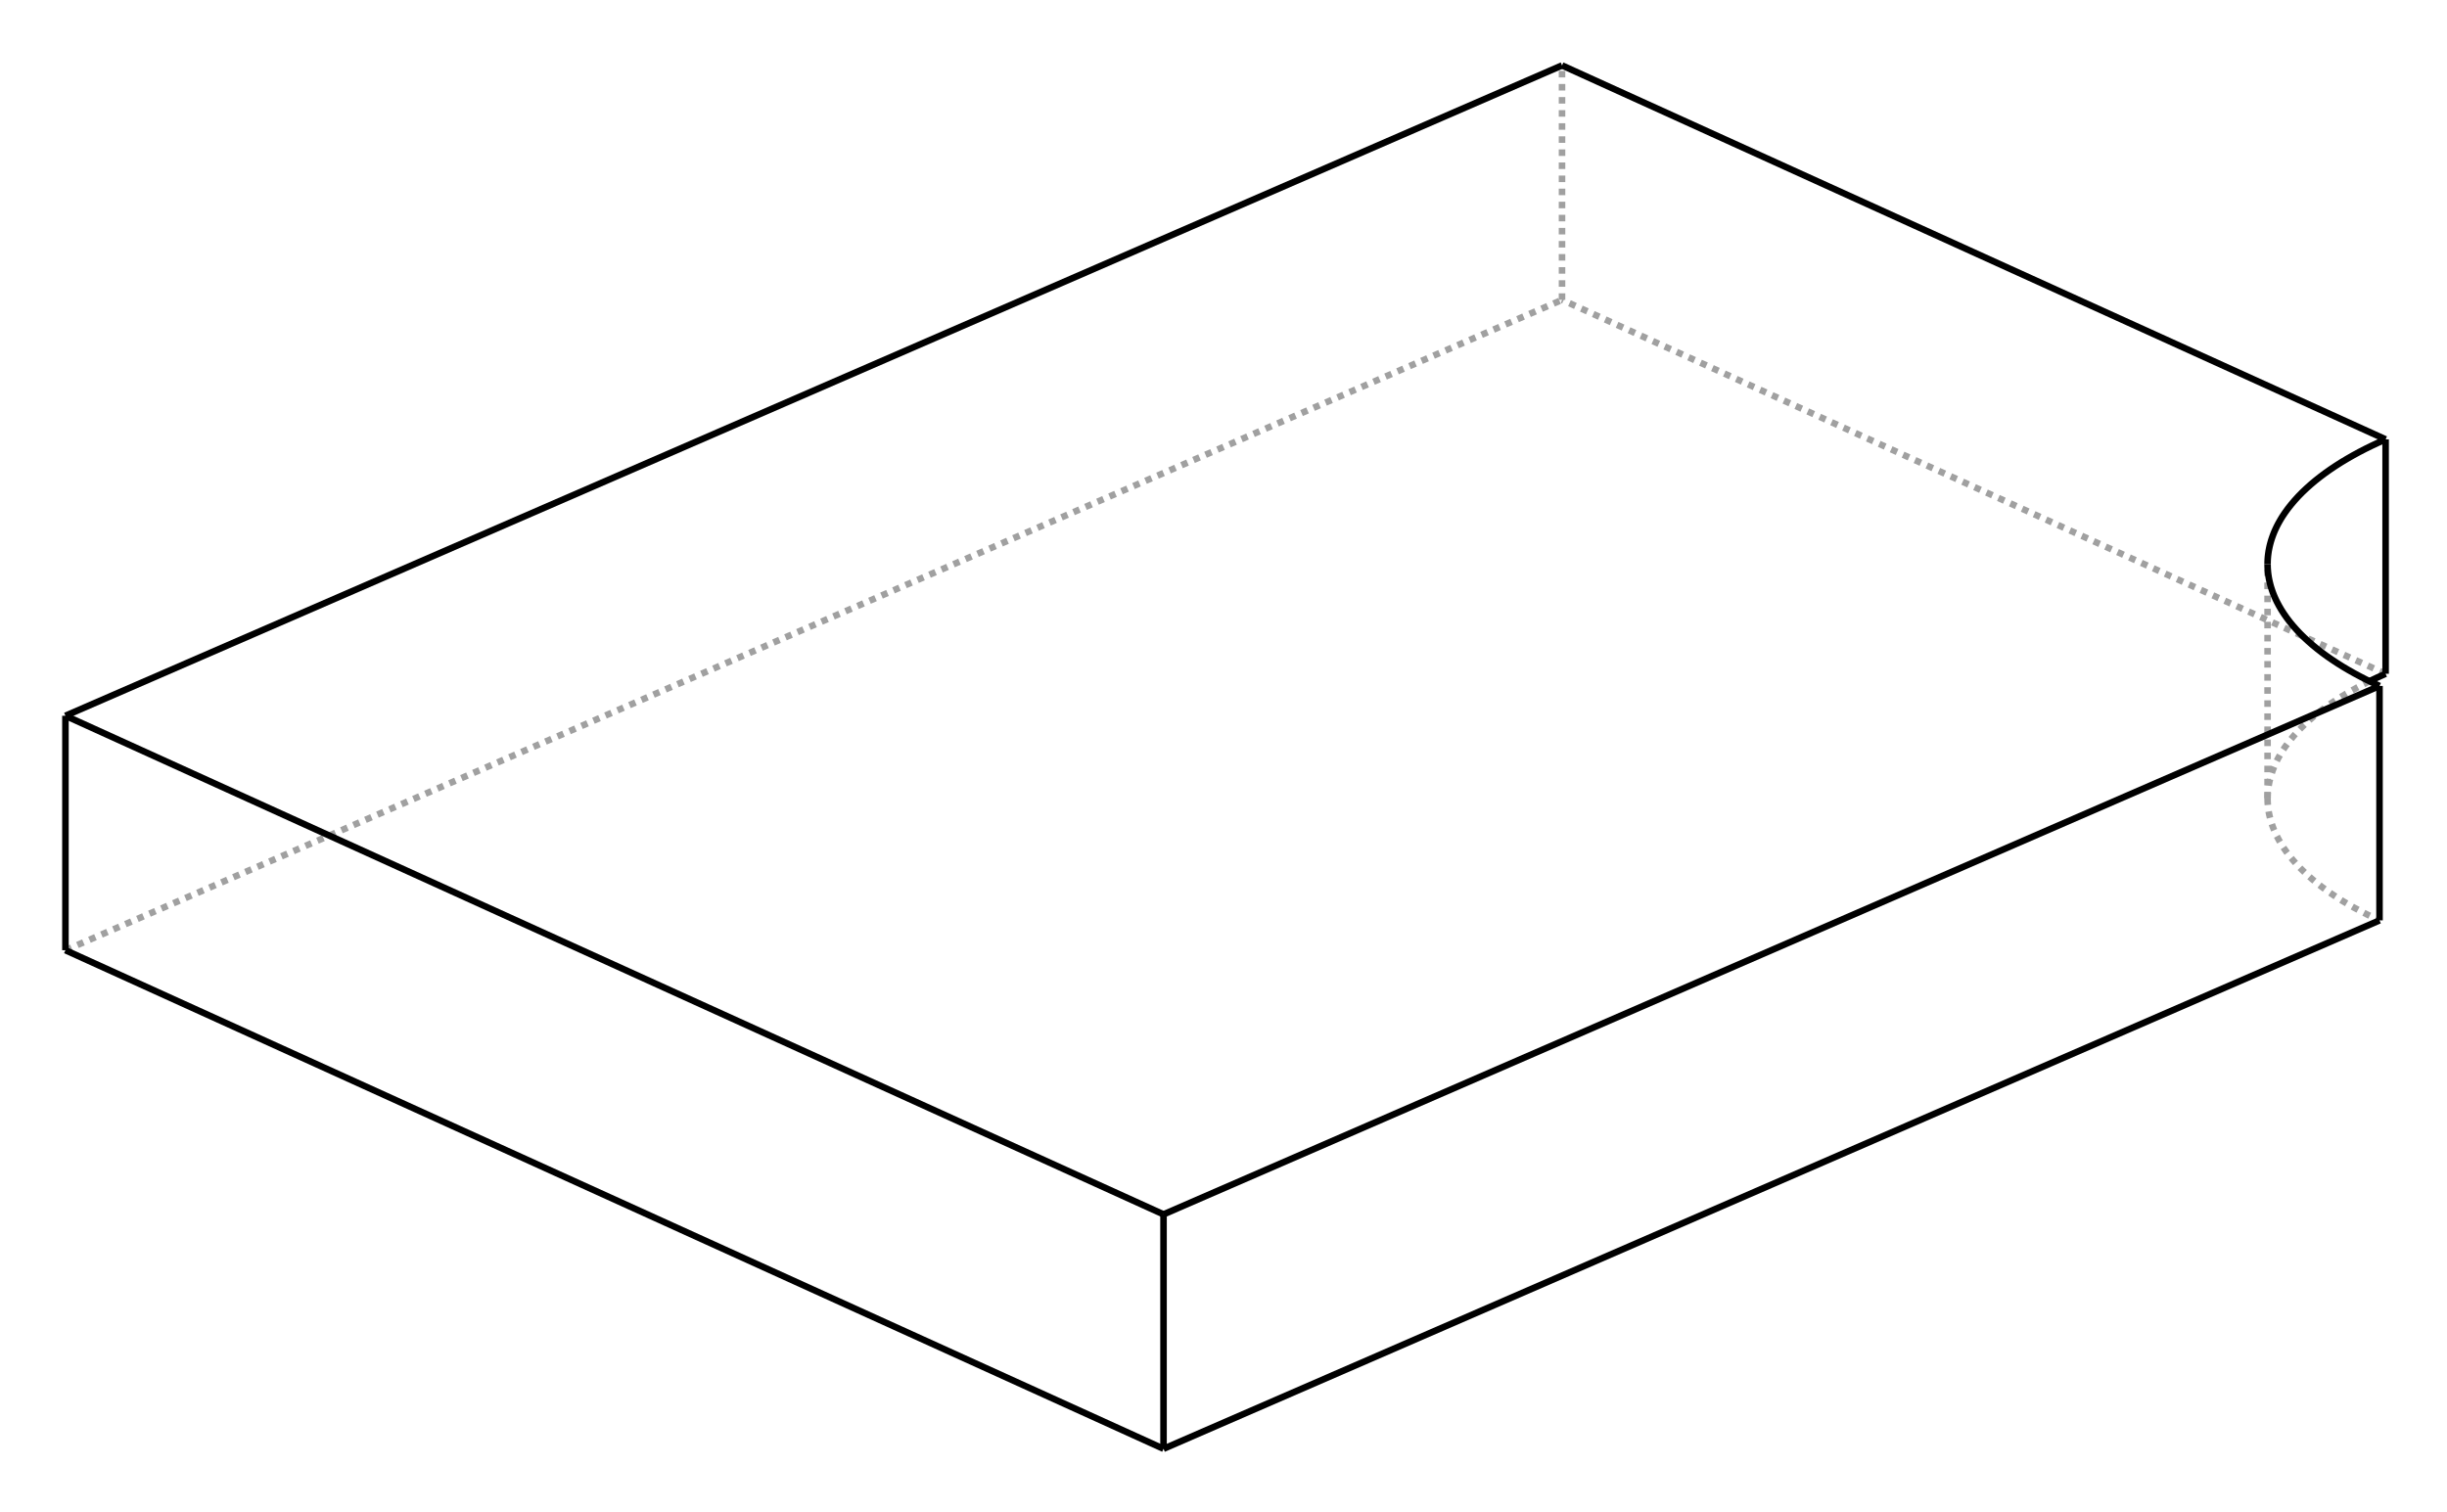
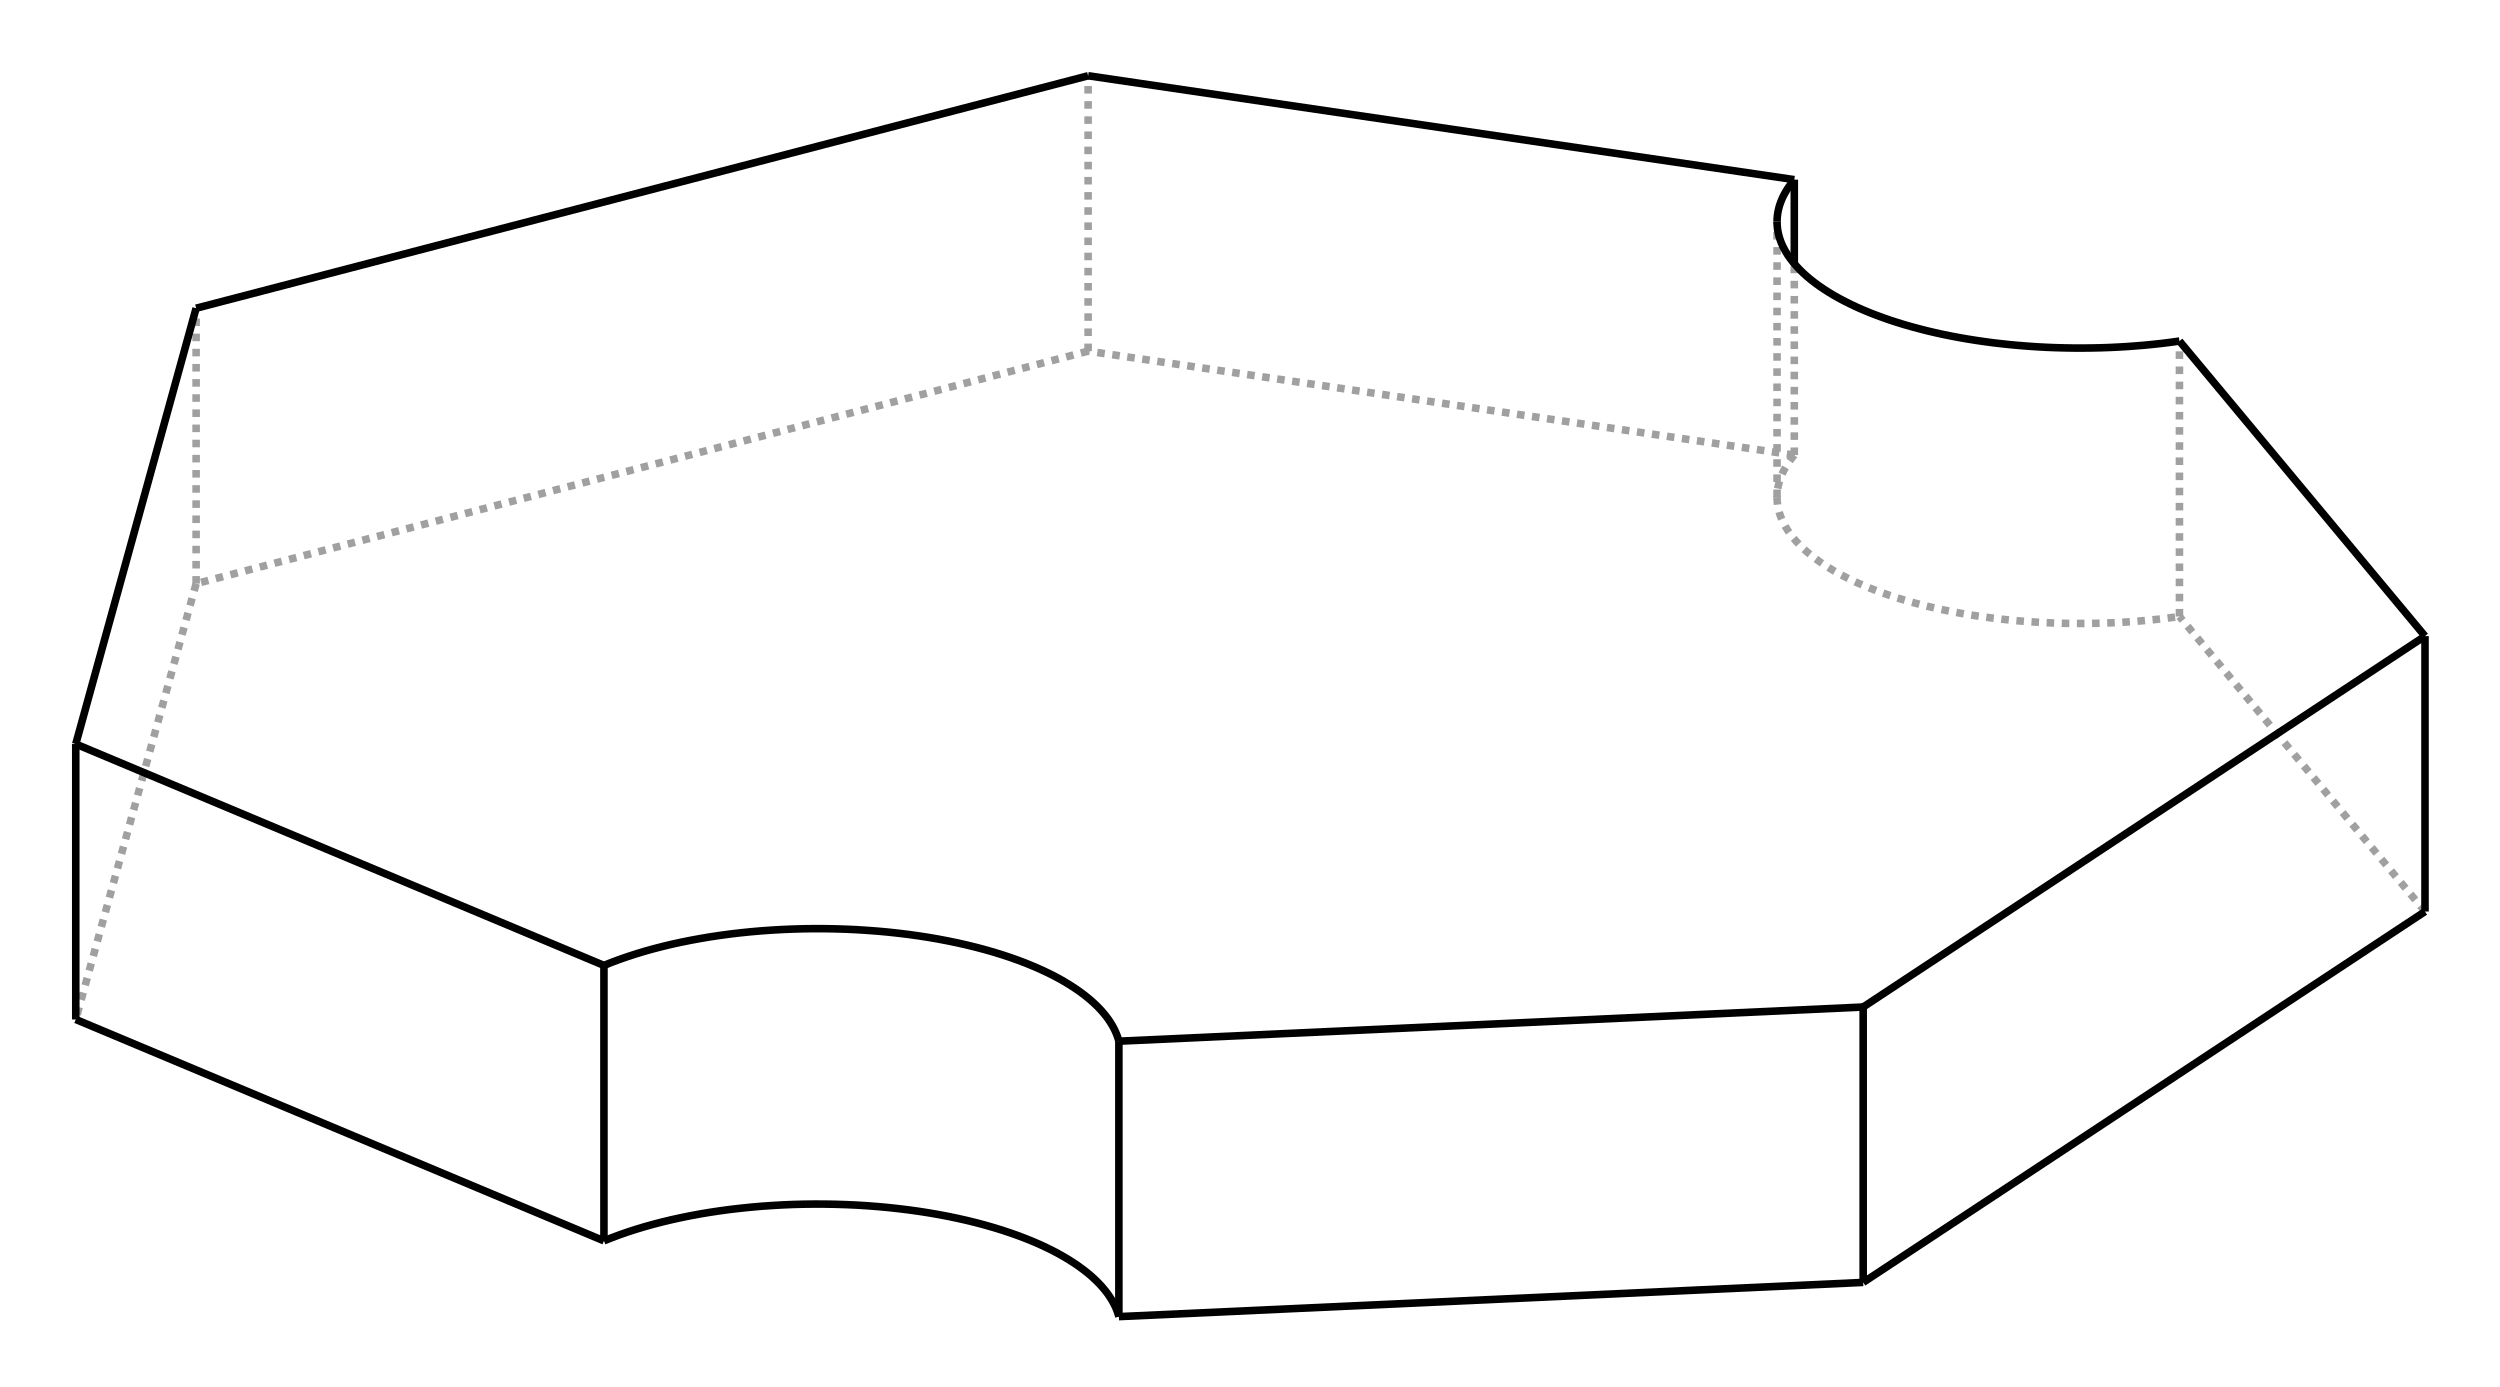
- <svg xmlns="http://www.w3.org/2000/svg" width="374" height="231">
-   <g transform="scale(4, -4)   translate(50.52136,-29.04635)" stroke-width="0.25" fill="none">
+ <svg xmlns="http://www.w3.org/2000/svg" width="330" height="183">
+   <g transform="scale(4, -4)   translate(39.93601,-23.53444)" stroke-width="0.25" fill="none">
    <g stroke="rgb(160,160,160)" fill="none" stroke-dasharray="0.25,0.25">
-       <path d="M-48.021,-7.267 L9.164,17.587 " />
-       <path d="M9.164,17.587 L9.164,26.546 " />
-       <path d="M40.633,3.297 L9.164,17.587 " />
-       <path d="M40.017,3.013 L39.788,2.898 L39.564,2.781 L39.347,2.661 L39.136,2.54 L38.932,2.416 L38.734,2.29 L38.542,2.162 L38.357,2.033 L38.179,1.901 L38.008,1.768 L37.844,1.633 L37.687,1.496 L37.537,1.358 L37.394,1.218 L37.258,1.077 L37.13,0.934 L37.009,0.79 L36.896,0.645 L36.79,0.499 L36.692,0.352 L36.602,0.204 L36.519,0.055 L36.444,-0.095 L36.377,-0.246 L36.317,-0.397 L36.266,-0.549 L36.222,-0.701 L36.186,-0.854 L36.159,-1.007 L36.139,-1.16 L36.127,-1.313 L36.123,-1.467 " />
-       <path d="M36.123,-1.467 L36.124,-1.547 L36.127,-1.628 L36.133,-1.709 L36.14,-1.789 L36.15,-1.87 L36.162,-1.95 L36.176,-2.031 L36.193,-2.111 L36.212,-2.191 L36.232,-2.271 L36.255,-2.351 L36.281,-2.431 L36.308,-2.511 L36.337,-2.59 L36.369,-2.67 L36.403,-2.749 L36.439,-2.828 L36.477,-2.907 L36.56,-3.064 L36.651,-3.22 L36.751,-3.375 L36.859,-3.529 L36.975,-3.682 L37.1,-3.833 L37.233,-3.983 L37.374,-4.132 L37.524,-4.279 L37.681,-4.424 L37.846,-4.568 L38.019,-4.71 L38.199,-4.85 L38.387,-4.988 L38.583,-5.123 L38.785,-5.257 L38.995,-5.389 L39.213,-5.518 L39.437,-5.645 L39.668,-5.769 L39.905,-5.891 L40.15,-6.01 L40.4,-6.127 " />
-       <path d="M36.123,-1.467 L36.123,7.492 " />
+       <path d="M19.276,8.518 L-4.028,11.946 " />
+       <path d="M-4.028,11.946 L-4.028,21.034 " />
+       <path d="M19.276,8.518 L19.276,14.832 " />
+       <path d="M19.276,8.518 L19.208,8.434 L19.144,8.35 L19.084,8.265 L19.028,8.18 L18.977,8.094 L18.93,8.008 L18.888,7.921 L18.85,7.834 L18.817,7.747 L18.787,7.659 L18.763,7.571 L18.743,7.483 L18.727,7.395 L18.716,7.307 L18.709,7.219 L18.707,7.13 " />
+       <path d="M18.707,7.13 L18.708,7.068 L18.711,7.006 L18.717,6.944 L18.724,6.882 L18.734,6.82 L18.747,6.758 L18.761,6.697 L18.777,6.635 L18.796,6.573 L18.817,6.512 L18.84,6.451 L18.866,6.389 L18.893,6.328 L18.923,6.268 L18.989,6.146 L19.063,6.026 L19.146,5.907 L19.238,5.789 L19.338,5.672 L19.446,5.556 L19.562,5.442 L19.687,5.329 L19.819,5.218 L19.96,5.109 L20.108,5.001 L20.264,4.895 L20.427,4.792 L20.597,4.69 L20.775,4.59 L20.96,4.493 L21.151,4.398 L21.35,4.305 L21.555,4.215 L21.766,4.128 L21.983,4.043 L22.206,3.961 L22.435,3.882 L22.67,3.805 L22.91,3.732 L23.155,3.661 L23.405,3.594 L23.66,3.53 L23.919,3.469 L24.182,3.411 L24.449,3.356 L24.721,3.305 L24.995,3.257 L25.273,3.213 L25.554,3.172 L25.838,3.135 L26.125,3.101 L26.413,3.071 L26.704,3.044 L26.996,3.021 L27.29,3.002 L27.586,2.986 L27.882,2.974 L28.179,2.965 L28.476,2.961 L28.774,2.96 L29.071,2.962 L29.369,2.969 L29.665,2.979 L29.961,2.992 L30.256,3.01 L30.549,3.031 L30.841,3.056 L31.13,3.084 L31.418,3.116 L31.703,3.151 L31.986,3.19 " />
+       <path d="M-4.028,11.946 L-33.464,4.274 " />
+       <path d="M-33.464,4.274 L-37.436,-10.108 " />
+       <path d="M40.089,-6.546 L31.986,3.19 " />
+       <path d="M-33.464,4.274 L-33.464,13.363 " />
+       <path d="M31.986,3.19 L31.986,12.279 " />
+       <path d="M18.707,7.13 L18.707,16.219 " />
    </g>
    <g stroke="rgb(0,0,0)" fill="none">
-       <path d="M-6.063,-26.321 L-6.063,-17.362 " />
-       <path d="M-6.063,-17.362 L-48.021,1.692 " />
-       <path d="M-48.021,-7.267 L-48.021,1.692 " />
-       <path d="M-6.063,-26.321 L-48.021,-7.267 " />
-       <path d="M-6.063,-26.321 L40.4,-6.127 " />
-       <path d="M40.4,-6.127 L40.4,2.832 " />
-       <path d="M-6.063,-17.362 L40.4,2.832 " />
-       <path d="M-48.021,1.692 L9.164,26.546 " />
-       <path d="M40.633,12.256 L9.164,26.546 " />
-       <path d="M40.633,12.256 L40.369,12.138 L40.113,12.018 L39.862,11.895 L39.619,11.769 L39.383,11.64 L39.155,11.509 L38.933,11.376 L38.72,11.24 L38.514,11.102 L38.315,10.961 L38.125,10.818 L37.943,10.674 L37.769,10.527 L37.603,10.378 L37.445,10.228 L37.296,10.076 L37.156,9.922 L37.024,9.767 L36.901,9.611 L36.787,9.453 L36.733,9.373 L36.681,9.294 L36.632,9.214 L36.585,9.133 L36.54,9.053 L36.497,8.972 L36.457,8.891 L36.419,8.81 L36.383,8.729 L36.35,8.647 L36.319,8.565 L36.29,8.483 L36.263,8.401 L36.239,8.319 L36.217,8.237 L36.197,8.154 L36.18,8.072 L36.164,7.989 L36.152,7.906 L36.141,7.824 L36.133,7.741 L36.127,7.658 L36.124,7.575 L36.123,7.492 " />
-       <path d="M36.123,7.492 L36.124,7.411 L36.127,7.331 L36.133,7.25 L36.14,7.17 L36.15,7.089 L36.162,7.009 L36.176,6.928 L36.193,6.848 L36.212,6.768 L36.232,6.688 L36.255,6.608 L36.281,6.528 L36.308,6.448 L36.337,6.369 L36.369,6.289 L36.403,6.21 L36.439,6.131 L36.477,6.052 L36.56,5.895 L36.651,5.739 L36.751,5.584 L36.859,5.43 L36.975,5.277 L37.1,5.126 L37.233,4.976 L37.374,4.827 L37.524,4.68 L37.681,4.535 L37.846,4.391 L38.019,4.249 L38.199,4.109 L38.387,3.971 L38.583,3.836 L38.785,3.702 L38.995,3.57 L39.213,3.441 L39.437,3.314 L39.668,3.19 L39.905,3.068 L40.15,2.949 L40.4,2.832 " />
-       <path d="M40.633,3.297 L40.32,3.157 L40.017,3.013 " />
-       <path d="M40.633,3.297 L40.633,12.256 " />
+       <path d="M19.276,17.606 L-4.028,21.034 " />
+       <path d="M19.276,14.832 L19.276,17.606 " />
+       <path d="M-37.436,-10.108 L-20.006,-17.414 " />
+       <path d="M-3.013,-19.914 L-3.034,-19.841 L-3.058,-19.769 L-3.084,-19.696 L-3.114,-19.624 L-3.147,-19.553 L-3.183,-19.481 L-3.222,-19.41 L-3.264,-19.339 L-3.309,-19.268 L-3.356,-19.198 L-3.407,-19.128 L-3.461,-19.058 L-3.518,-18.989 L-3.577,-18.92 L-3.639,-18.852 L-3.705,-18.784 L-3.773,-18.716 L-3.844,-18.65 L-3.917,-18.583 L-3.994,-18.517 L-4.073,-18.452 L-4.155,-18.388 L-4.24,-18.324 L-4.327,-18.26 L-4.417,-18.197 L-4.51,-18.135 L-4.703,-18.013 L-4.906,-17.894 L-5.119,-17.778 L-5.342,-17.665 L-5.574,-17.555 L-5.815,-17.449 L-6.065,-17.347 L-6.323,-17.248 L-6.59,-17.153 L-6.864,-17.062 L-7.146,-16.975 L-7.435,-16.892 L-7.731,-16.813 L-8.033,-16.739 L-8.341,-16.67 L-8.655,-16.604 L-8.974,-16.544 L-9.298,-16.488 L-9.627,-16.437 L-9.959,-16.391 L-10.296,-16.35 L-10.635,-16.313 L-10.978,-16.282 L-11.323,-16.255 L-11.669,-16.234 L-12.018,-16.218 L-12.367,-16.207 L-12.718,-16.201 L-13.068,-16.2 L-13.419,-16.204 L-13.769,-16.213 L-14.118,-16.228 L-14.465,-16.248 L-14.811,-16.272 L-15.154,-16.302 L-15.495,-16.337 L-15.832,-16.376 L-16.166,-16.421 L-16.496,-16.47 L-16.822,-16.524 L-17.142,-16.583 L-17.458,-16.647 L-17.768,-16.715 L-18.073,-16.788 L-18.371,-16.865 L-18.662,-16.946 L-18.946,-17.032 L-19.223,-17.121 L-19.492,-17.215 L-19.754,-17.313 L-20.006,-17.414 " />
+       <path d="M-3.013,-19.914 L21.549,-18.785 " />
+       <path d="M21.549,-18.785 L40.089,-6.546 " />
+       <path d="M-4.028,21.034 L-33.464,13.363 " />
+       <path d="M19.276,17.606 L19.208,17.523 L19.144,17.438 L19.084,17.354 L19.028,17.268 L18.977,17.182 L18.93,17.096 L18.888,17.01 L18.85,16.923 L18.817,16.835 L18.787,16.748 L18.763,16.66 L18.743,16.572 L18.727,16.484 L18.716,16.396 L18.709,16.307 L18.707,16.219 " />
+       <path d="M18.707,16.219 L18.708,16.157 L18.711,16.095 L18.717,16.033 L18.724,15.971 L18.734,15.909 L18.747,15.847 L18.761,15.785 L18.777,15.724 L18.796,15.662 L18.817,15.601 L18.84,15.539 L18.866,15.478 L18.893,15.417 L18.923,15.356 L18.989,15.235 L19.063,15.115 L19.146,14.996 L19.238,14.878 L19.338,14.761 L19.446,14.645 L19.562,14.531 L19.687,14.418 L19.819,14.307 L19.96,14.197 L20.108,14.09 L20.264,13.984 L20.427,13.88 L20.597,13.778 L20.775,13.679 L20.96,13.582 L21.151,13.487 L21.35,13.394 L21.555,13.304 L21.766,13.216 L21.983,13.132 L22.206,13.05 L22.435,12.97 L22.67,12.894 L22.91,12.82 L23.155,12.75 L23.405,12.683 L23.66,12.618 L23.919,12.557 L24.182,12.499 L24.449,12.445 L24.721,12.394 L24.995,12.346 L25.273,12.302 L25.554,12.261 L25.838,12.223 L26.125,12.19 L26.413,12.159 L26.704,12.133 L26.996,12.11 L27.29,12.09 L27.586,12.074 L27.882,12.062 L28.179,12.054 L28.476,12.049 L28.774,12.048 L29.071,12.051 L29.369,12.057 L29.665,12.067 L29.961,12.081 L30.256,12.098 L30.549,12.12 L30.841,12.144 L31.13,12.173 L31.418,12.204 L31.703,12.24 L31.986,12.279 " />
+       <path d="M-33.464,13.363 L-37.436,-1.019 " />
+       <path d="M-37.436,-1.019 L-20.006,-8.325 " />
+       <path d="M-20.006,-8.325 L-19.754,-8.224 L-19.492,-8.126 L-19.223,-8.033 L-18.946,-7.943 L-18.662,-7.857 L-18.371,-7.776 L-18.073,-7.699 L-17.768,-7.626 L-17.458,-7.558 L-17.142,-7.495 L-16.822,-7.436 L-16.496,-7.381 L-16.166,-7.332 L-15.832,-7.287 L-15.495,-7.248 L-15.154,-7.213 L-14.811,-7.183 L-14.465,-7.159 L-14.118,-7.139 L-13.769,-7.125 L-13.419,-7.115 L-13.068,-7.111 L-12.718,-7.112 L-12.367,-7.118 L-12.018,-7.129 L-11.669,-7.145 L-11.323,-7.167 L-10.978,-7.193 L-10.635,-7.224 L-10.296,-7.261 L-9.959,-7.302 L-9.627,-7.348 L-9.298,-7.399 L-8.974,-7.455 L-8.655,-7.516 L-8.341,-7.581 L-8.033,-7.651 L-7.731,-7.725 L-7.435,-7.803 L-7.146,-7.886 L-6.864,-7.973 L-6.59,-8.064 L-6.323,-8.159 L-6.065,-8.258 L-5.815,-8.361 L-5.574,-8.467 L-5.342,-8.576 L-5.119,-8.689 L-4.906,-8.805 L-4.703,-8.925 L-4.51,-9.047 L-4.417,-9.109 L-4.327,-9.172 L-4.24,-9.235 L-4.155,-9.299 L-4.073,-9.364 L-3.994,-9.429 L-3.917,-9.495 L-3.844,-9.561 L-3.773,-9.628 L-3.705,-9.695 L-3.639,-9.763 L-3.577,-9.831 L-3.518,-9.9 L-3.461,-9.969 L-3.407,-10.039 L-3.356,-10.109 L-3.309,-10.179 L-3.264,-10.25 L-3.222,-10.321 L-3.183,-10.392 L-3.147,-10.464 L-3.114,-10.536 L-3.084,-10.608 L-3.058,-10.68 L-3.034,-10.752 L-3.013,-10.825 " />
+       <path d="M-3.013,-10.825 L21.549,-9.697 " />
+       <path d="M21.549,-9.697 L40.089,2.542 " />
+       <path d="M40.089,2.542 L31.986,12.279 " />
+       <path d="M40.089,-6.546 L40.089,2.542 " />
+       <path d="M21.549,-18.785 L21.549,-9.697 " />
+       <path d="M-3.013,-19.914 L-3.013,-10.825 " />
+       <path d="M-20.006,-17.414 L-20.006,-8.325 " />
+       <path d="M-37.436,-10.108 L-37.436,-1.019 " />
    </g>
  </g>
</svg>
